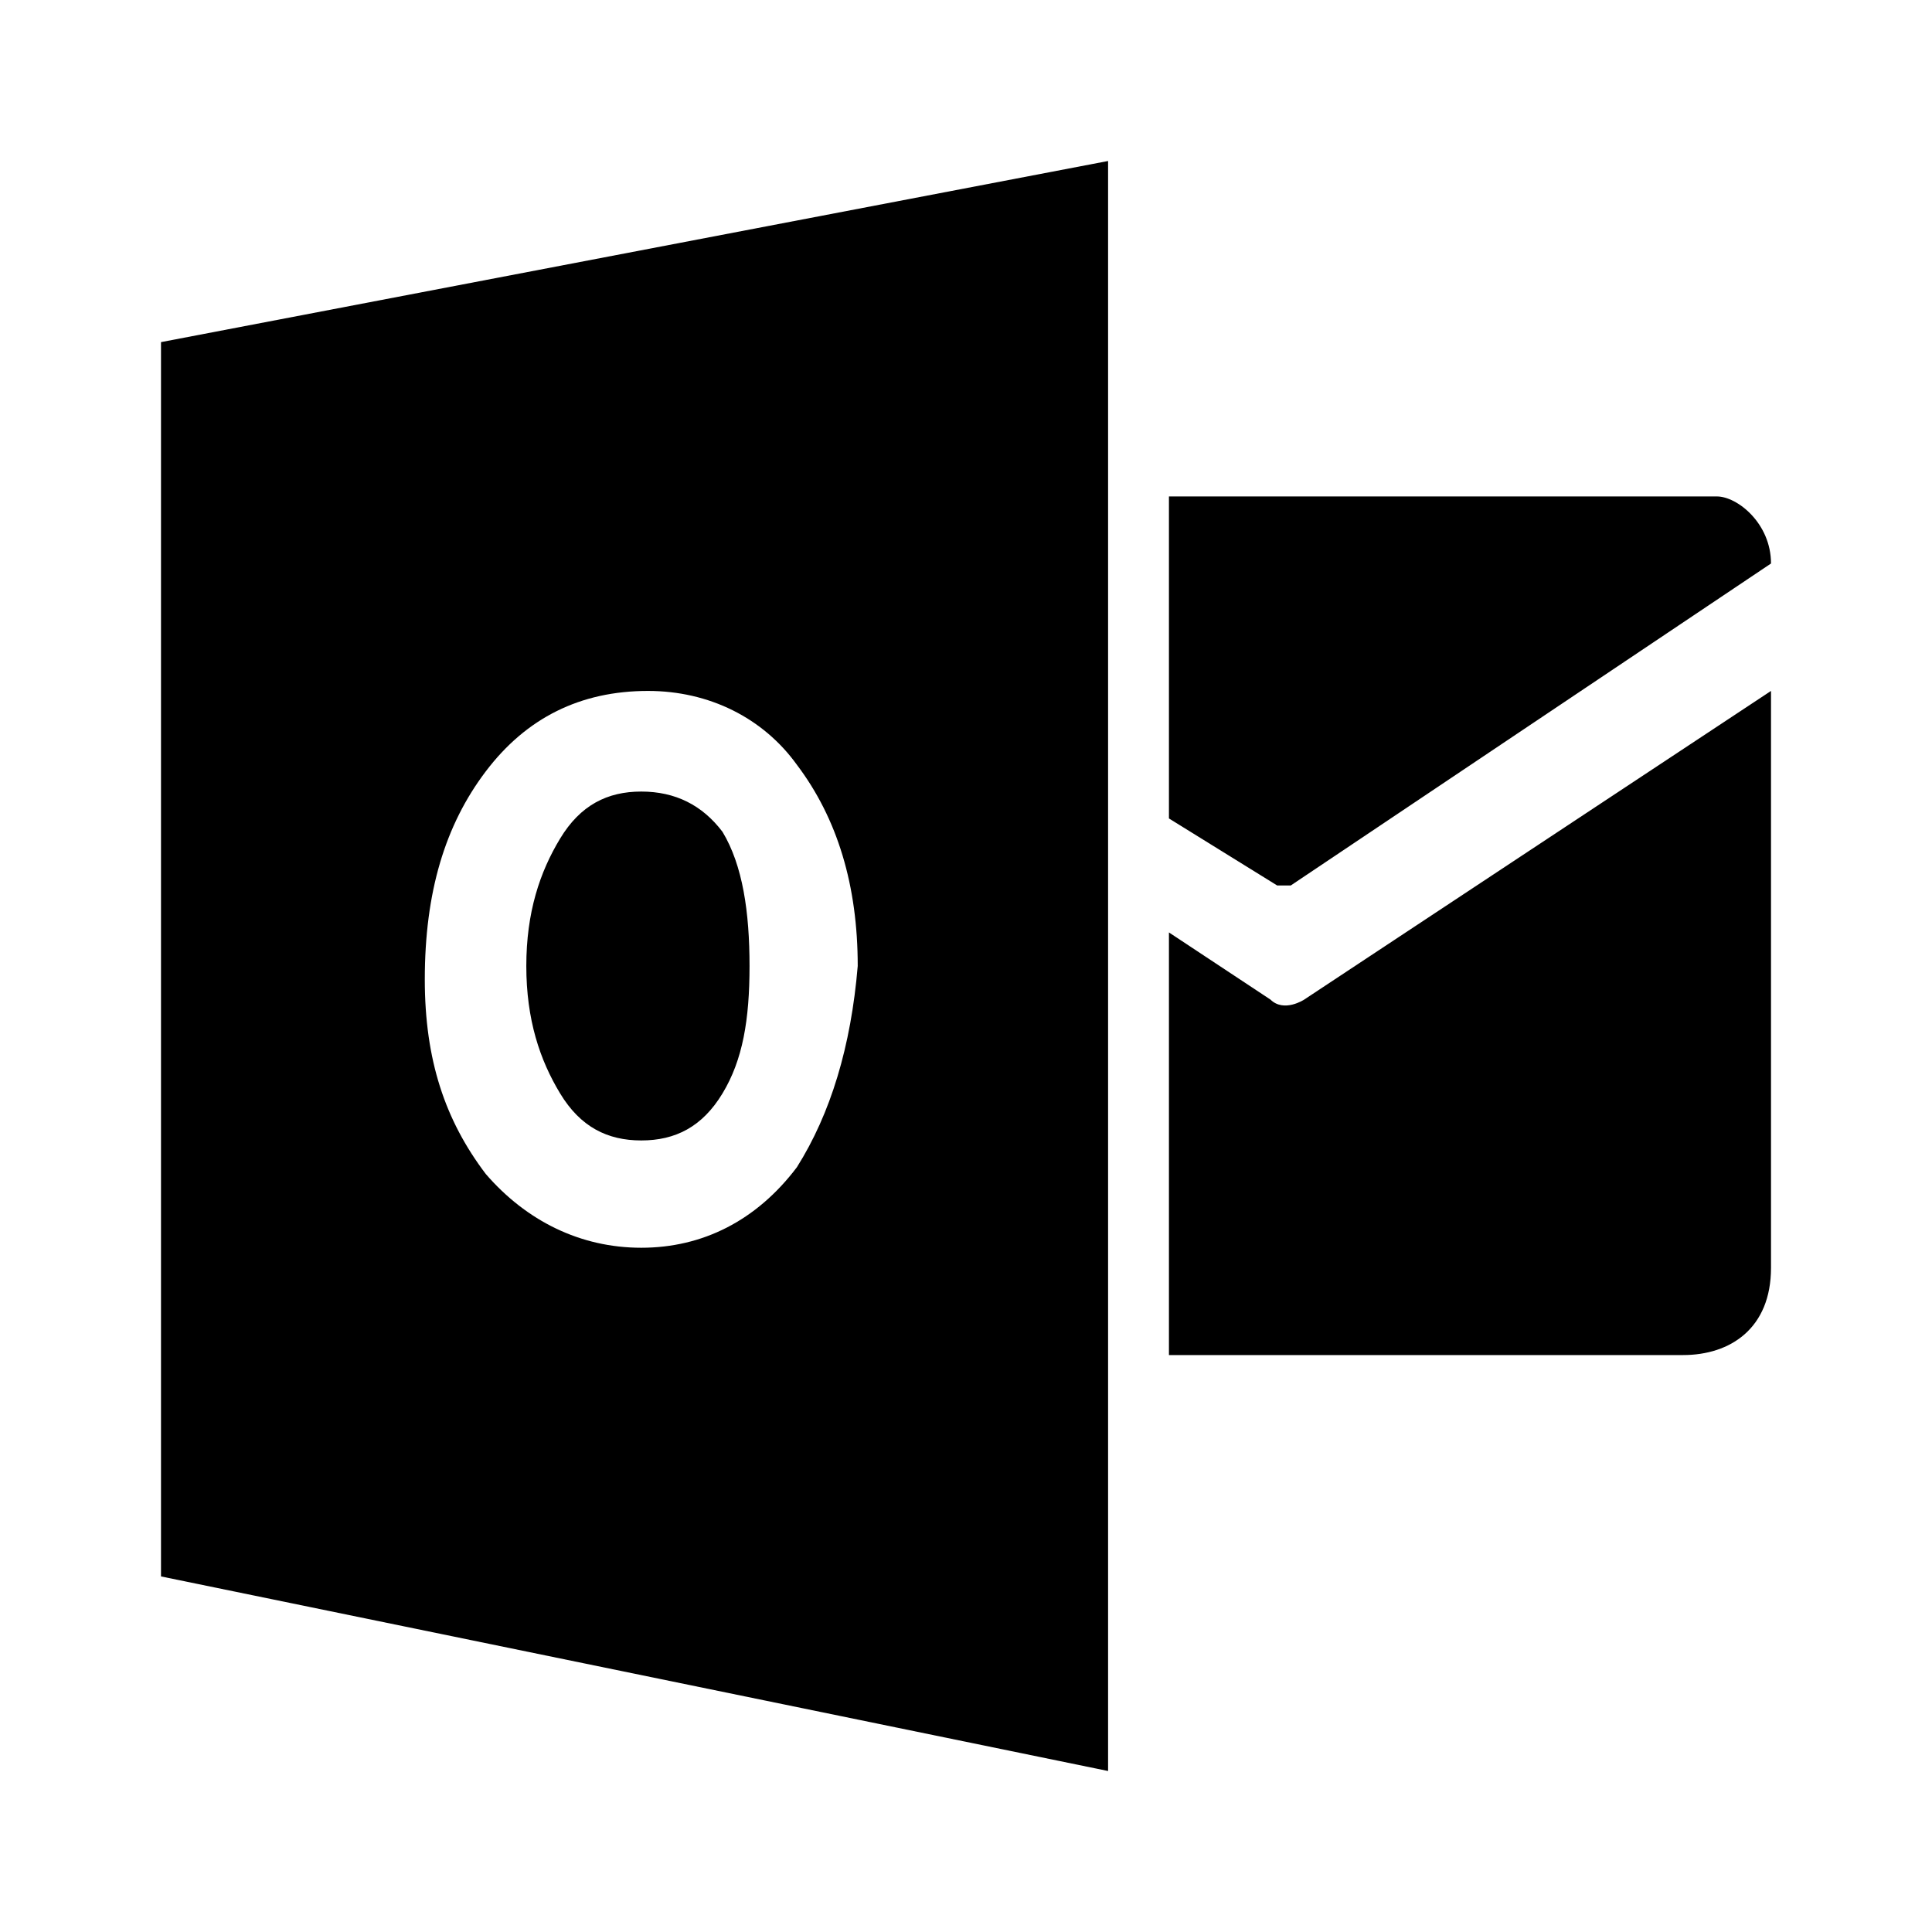
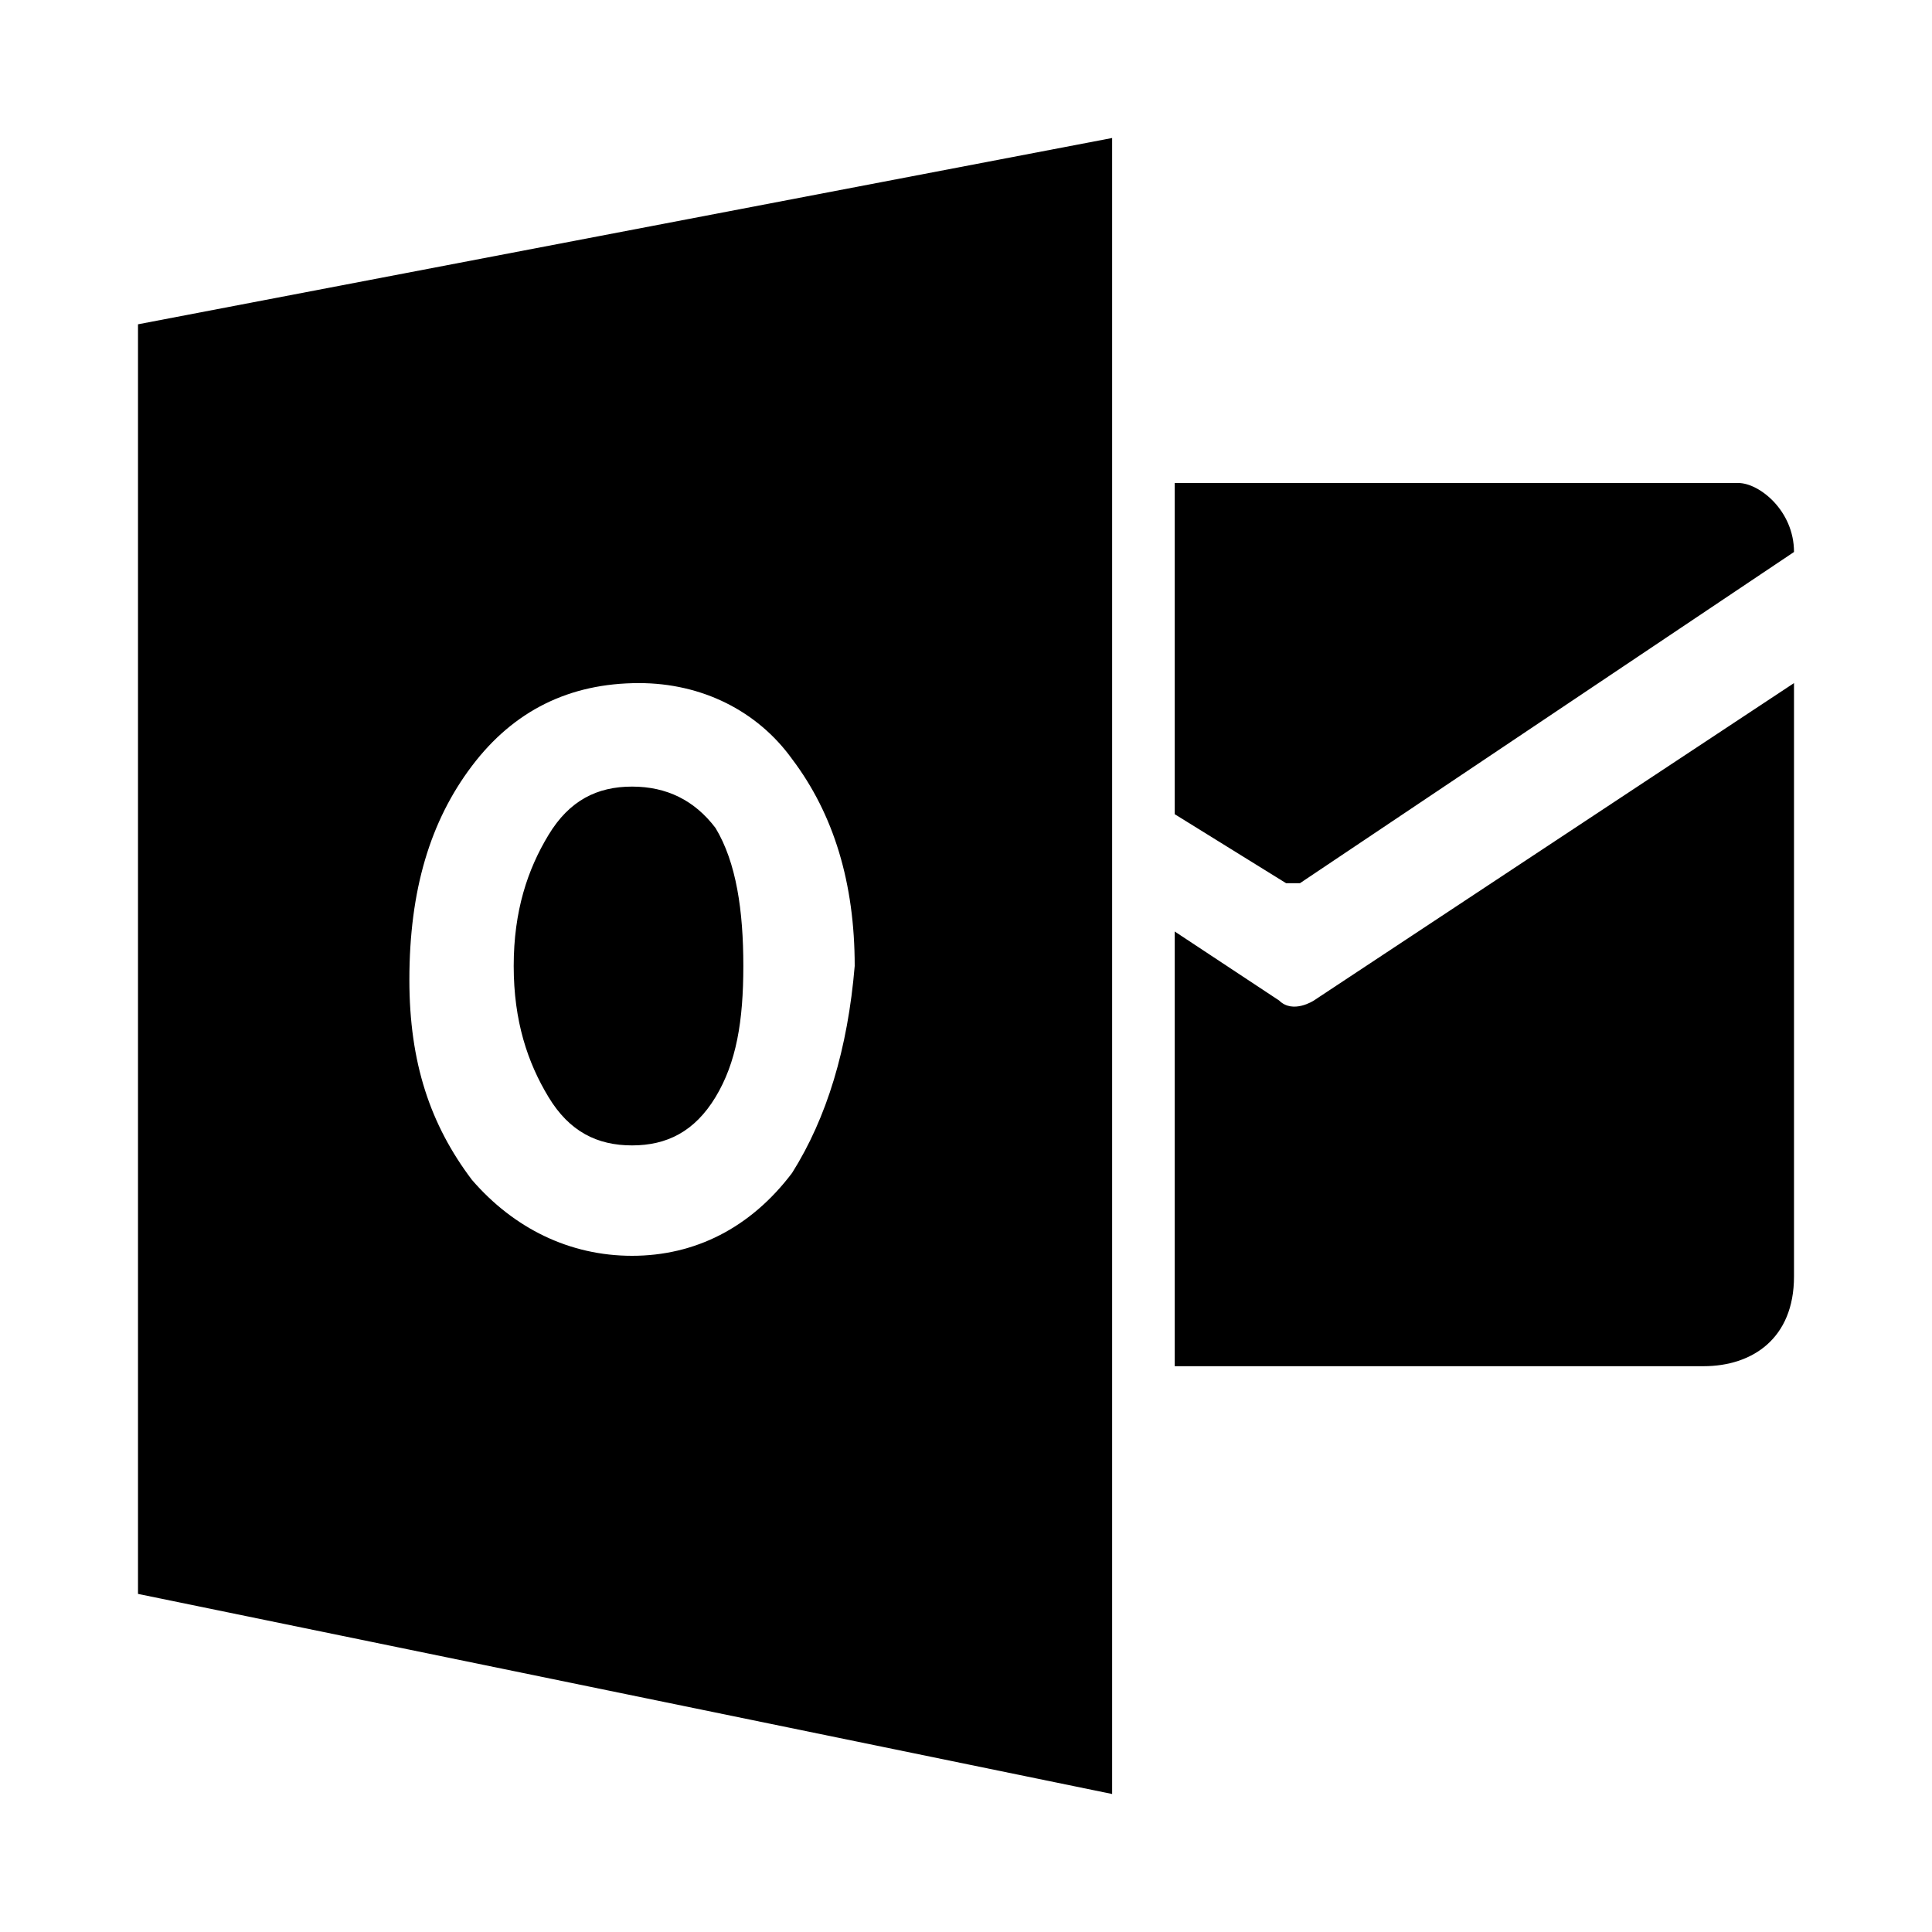
- <svg xmlns="http://www.w3.org/2000/svg" width="24px" height="24px" viewBox="0 0 24 24" version="1.1">
+ <svg xmlns="http://www.w3.org/2000/svg" width="28px" height="28px" viewBox="0 0 28 28" version="1.1">
  <defs />
  <g id="Web" stroke="none" stroke-width="1" fill="none" fill-rule="evenodd">
    <g id="external-outlook" fill-rule="nonzero" fill="#000000">
-       <path d="M14.521,6.25 L14.521,6.167 L21.328,6.167 C21.58,6.167 22,6.5 22,7 L16.034,11 L15.866,11 L14.521,10.167 L14.521,6.25 Z M14.521,11.583 L15.782,12.417 C15.95,12.583 16.202,12.417 16.202,12.417 C15.95,12.583 22,8.583 22,8.583 L22,15.75 C22,16.5 21.496,16.833 20.908,16.833 L14.521,16.833 L14.521,11.583 L14.521,11.583 Z M2,4.25 L13.765,2 L13.765,22 L2,19.583 L2,4.25 Z M7.966,9.833 C8.387,9.833 8.723,10 8.975,10.333 C9.227,10.75 9.311,11.333 9.311,12 C9.311,12.667 9.227,13.167 8.975,13.583 C8.723,14 8.387,14.167 7.966,14.167 C7.546,14.167 7.21,14 6.958,13.583 C6.706,13.167 6.538,12.667 6.538,12 C6.538,11.333 6.706,10.833 6.958,10.417 C7.21,10 7.546,9.833 7.966,9.833 Z M9.899,14.5 C10.319,13.833 10.571,13 10.655,12 C10.655,11 10.403,10.167 9.899,9.5 C9.479,8.917 8.807,8.583 8.05,8.583 C7.21,8.583 6.538,8.917 6.034,9.583 C5.529,10.25 5.277,11.083 5.277,12.167 C5.277,13.167 5.529,13.917 6.034,14.583 C6.538,15.167 7.21,15.5 7.966,15.5 C8.723,15.5 9.395,15.167 9.899,14.5 Z" id="Combined-Shape" />
+       <path d="M17.025,7.1 L17.025,7 L25.193,7 C25.496,7 26,7.4 26,8 L18.84,12.8 L18.639,12.8 L17.025,11.8 L17.025,7.1 Z M17.025,13.5 L18.538,14.5 C18.739,14.7 19.042,14.5 19.042,14.5 C18.739,14.7 26,9.9 26,9.9 L26,18.5 C26,19.4 25.395,19.8 24.689,19.8 L17.025,19.8 L17.025,13.5 L17.025,13.5 Z M2,4.7 L16.118,2 L16.118,26 L2,23.1 L2,4.7 Z M9.16,11.4 C9.664,11.4 10.067,11.6 10.37,12 C10.672,12.5 10.773,13.2 10.773,14 C10.773,14.8 10.672,15.4 10.37,15.9 C10.067,16.4 9.664,16.6 9.16,16.6 C8.655,16.6 8.252,16.4 7.95,15.9 C7.647,15.4 7.445,14.8 7.445,14 C7.445,13.2 7.647,12.6 7.95,12.1 C8.252,11.6 8.655,11.4 9.16,11.4 Z M11.479,17 C11.983,16.2 12.286,15.2 12.387,14 C12.387,12.8 12.084,11.8 11.479,11 C10.975,10.3 10.168,9.9 9.261,9.9 C8.252,9.9 7.445,10.3 6.84,11.1 C6.235,11.9 5.933,12.9 5.933,14.2 C5.933,15.4 6.235,16.3 6.84,17.1 C7.445,17.8 8.252,18.2 9.16,18.2 C10.067,18.2 10.874,17.8 11.479,17 Z" id="Combined-Shape" />
    </g>
  </g>
</svg>
